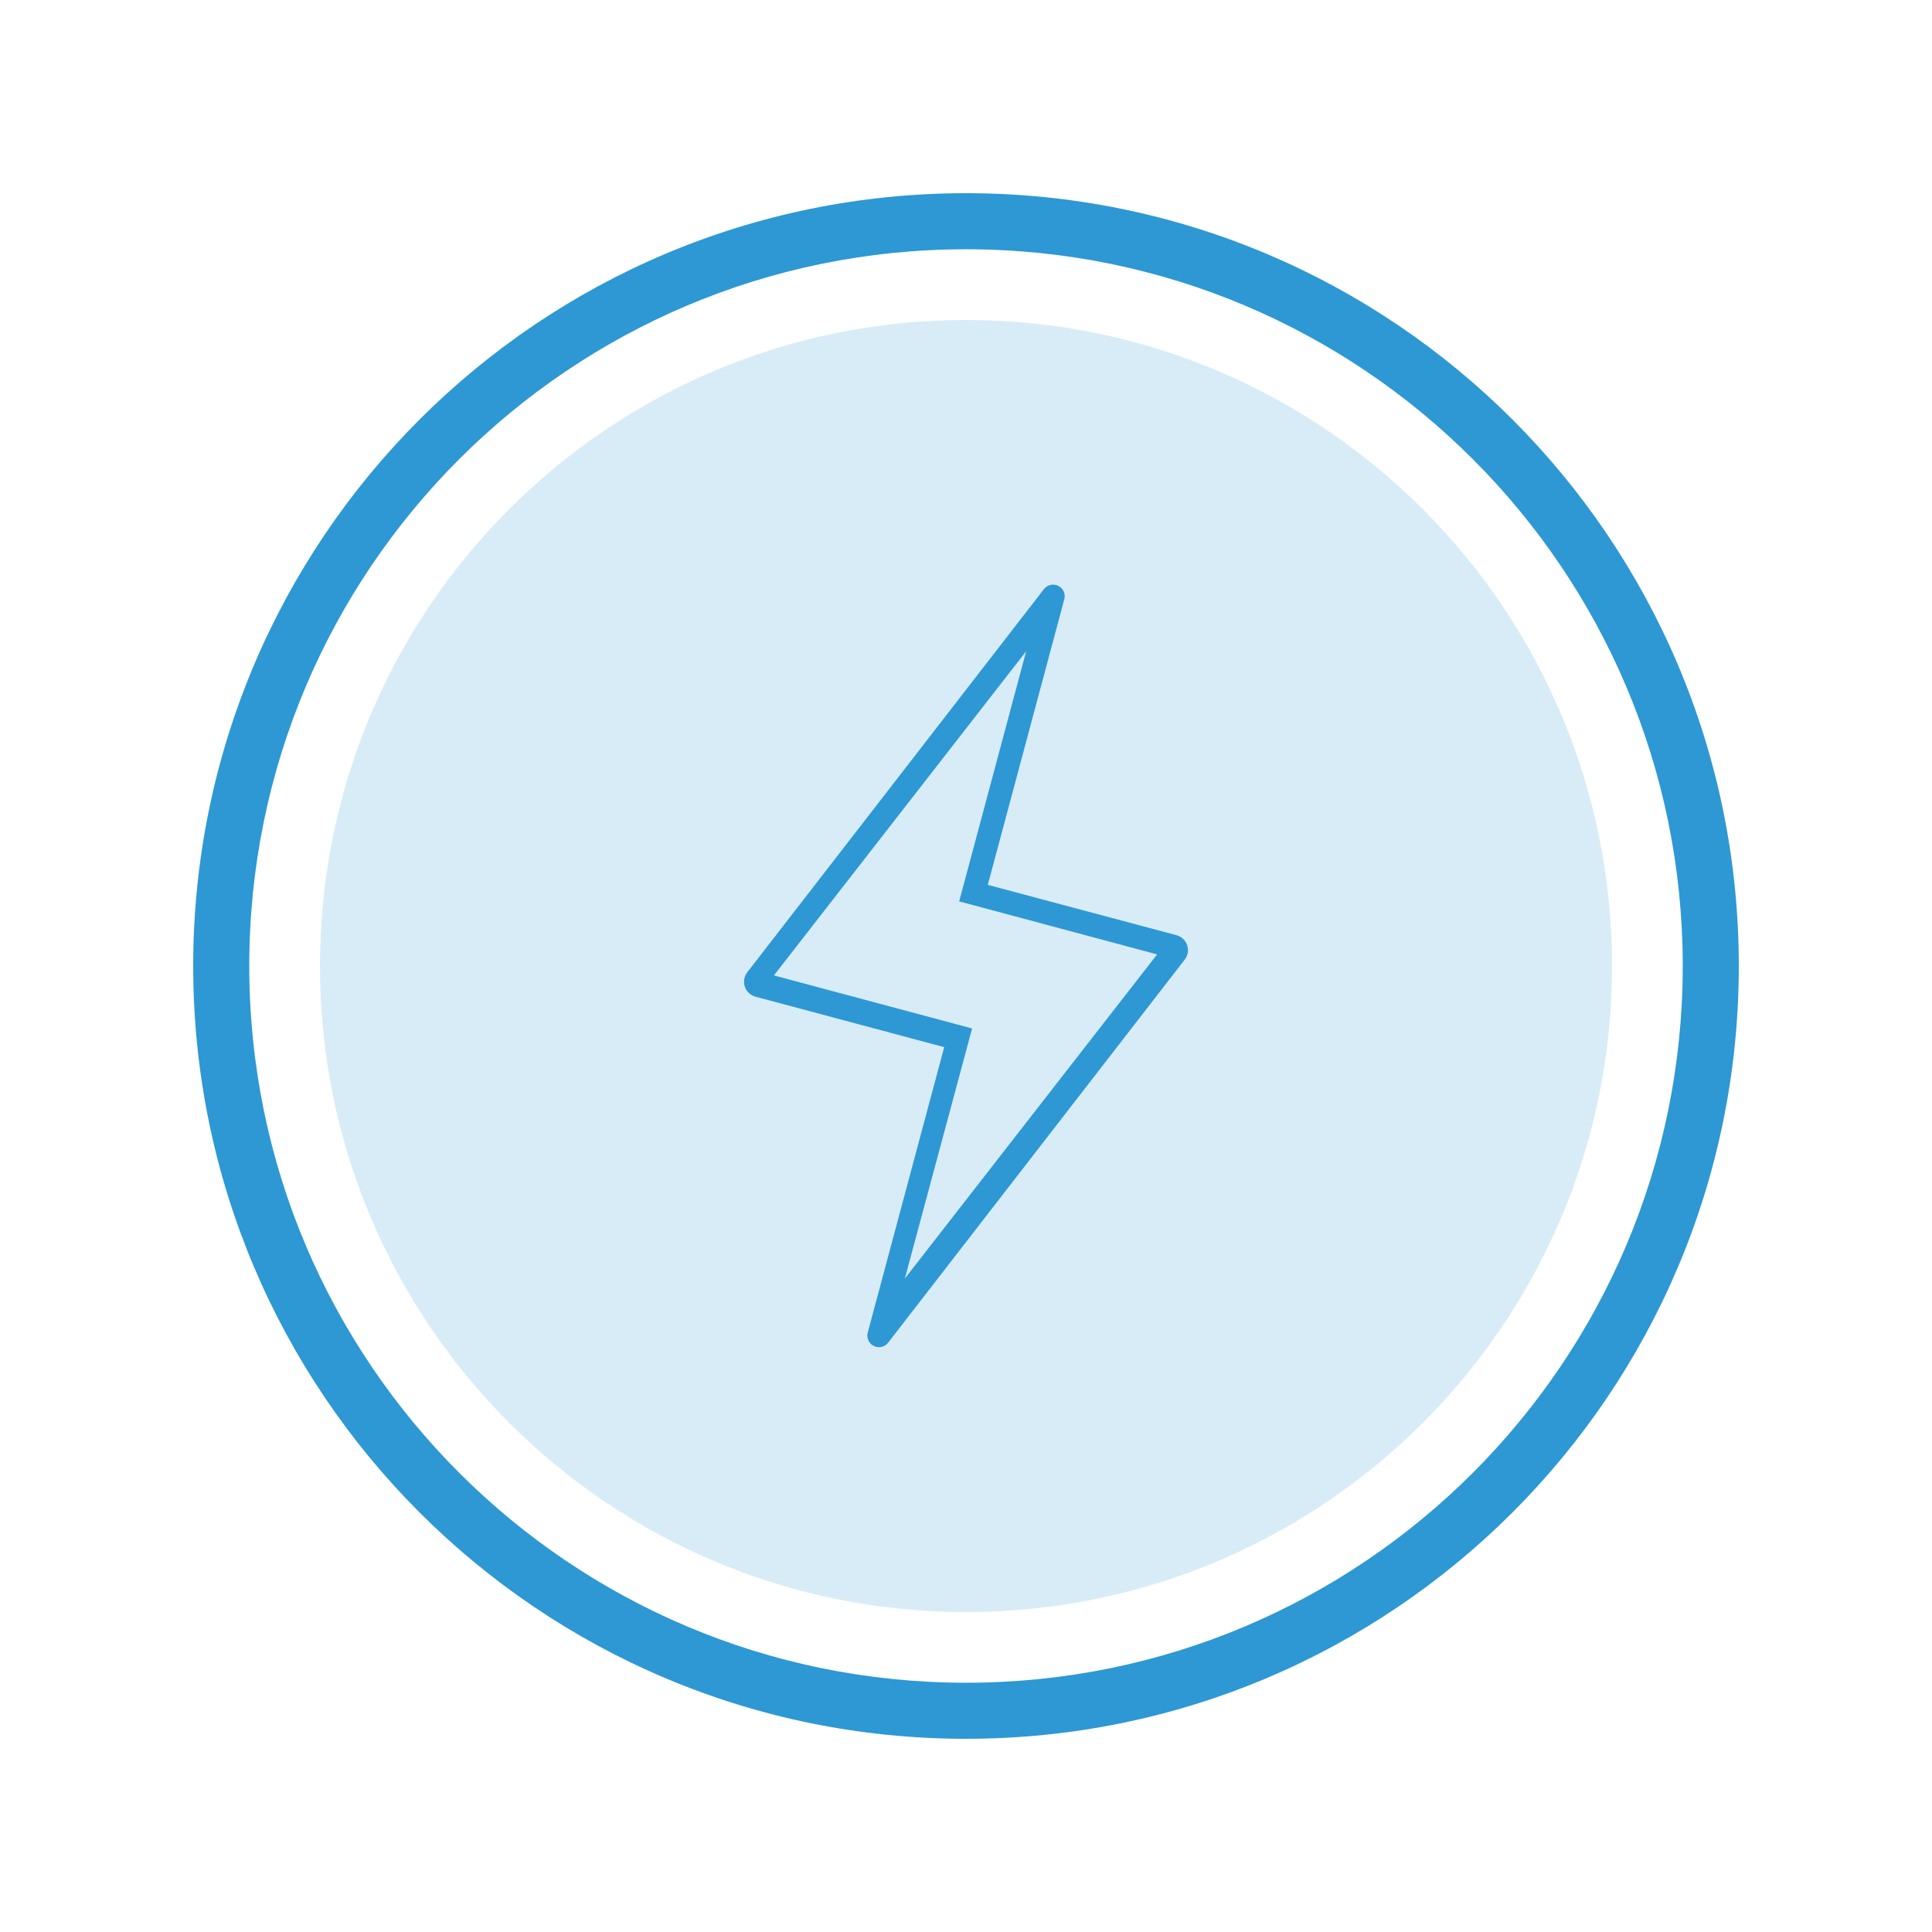
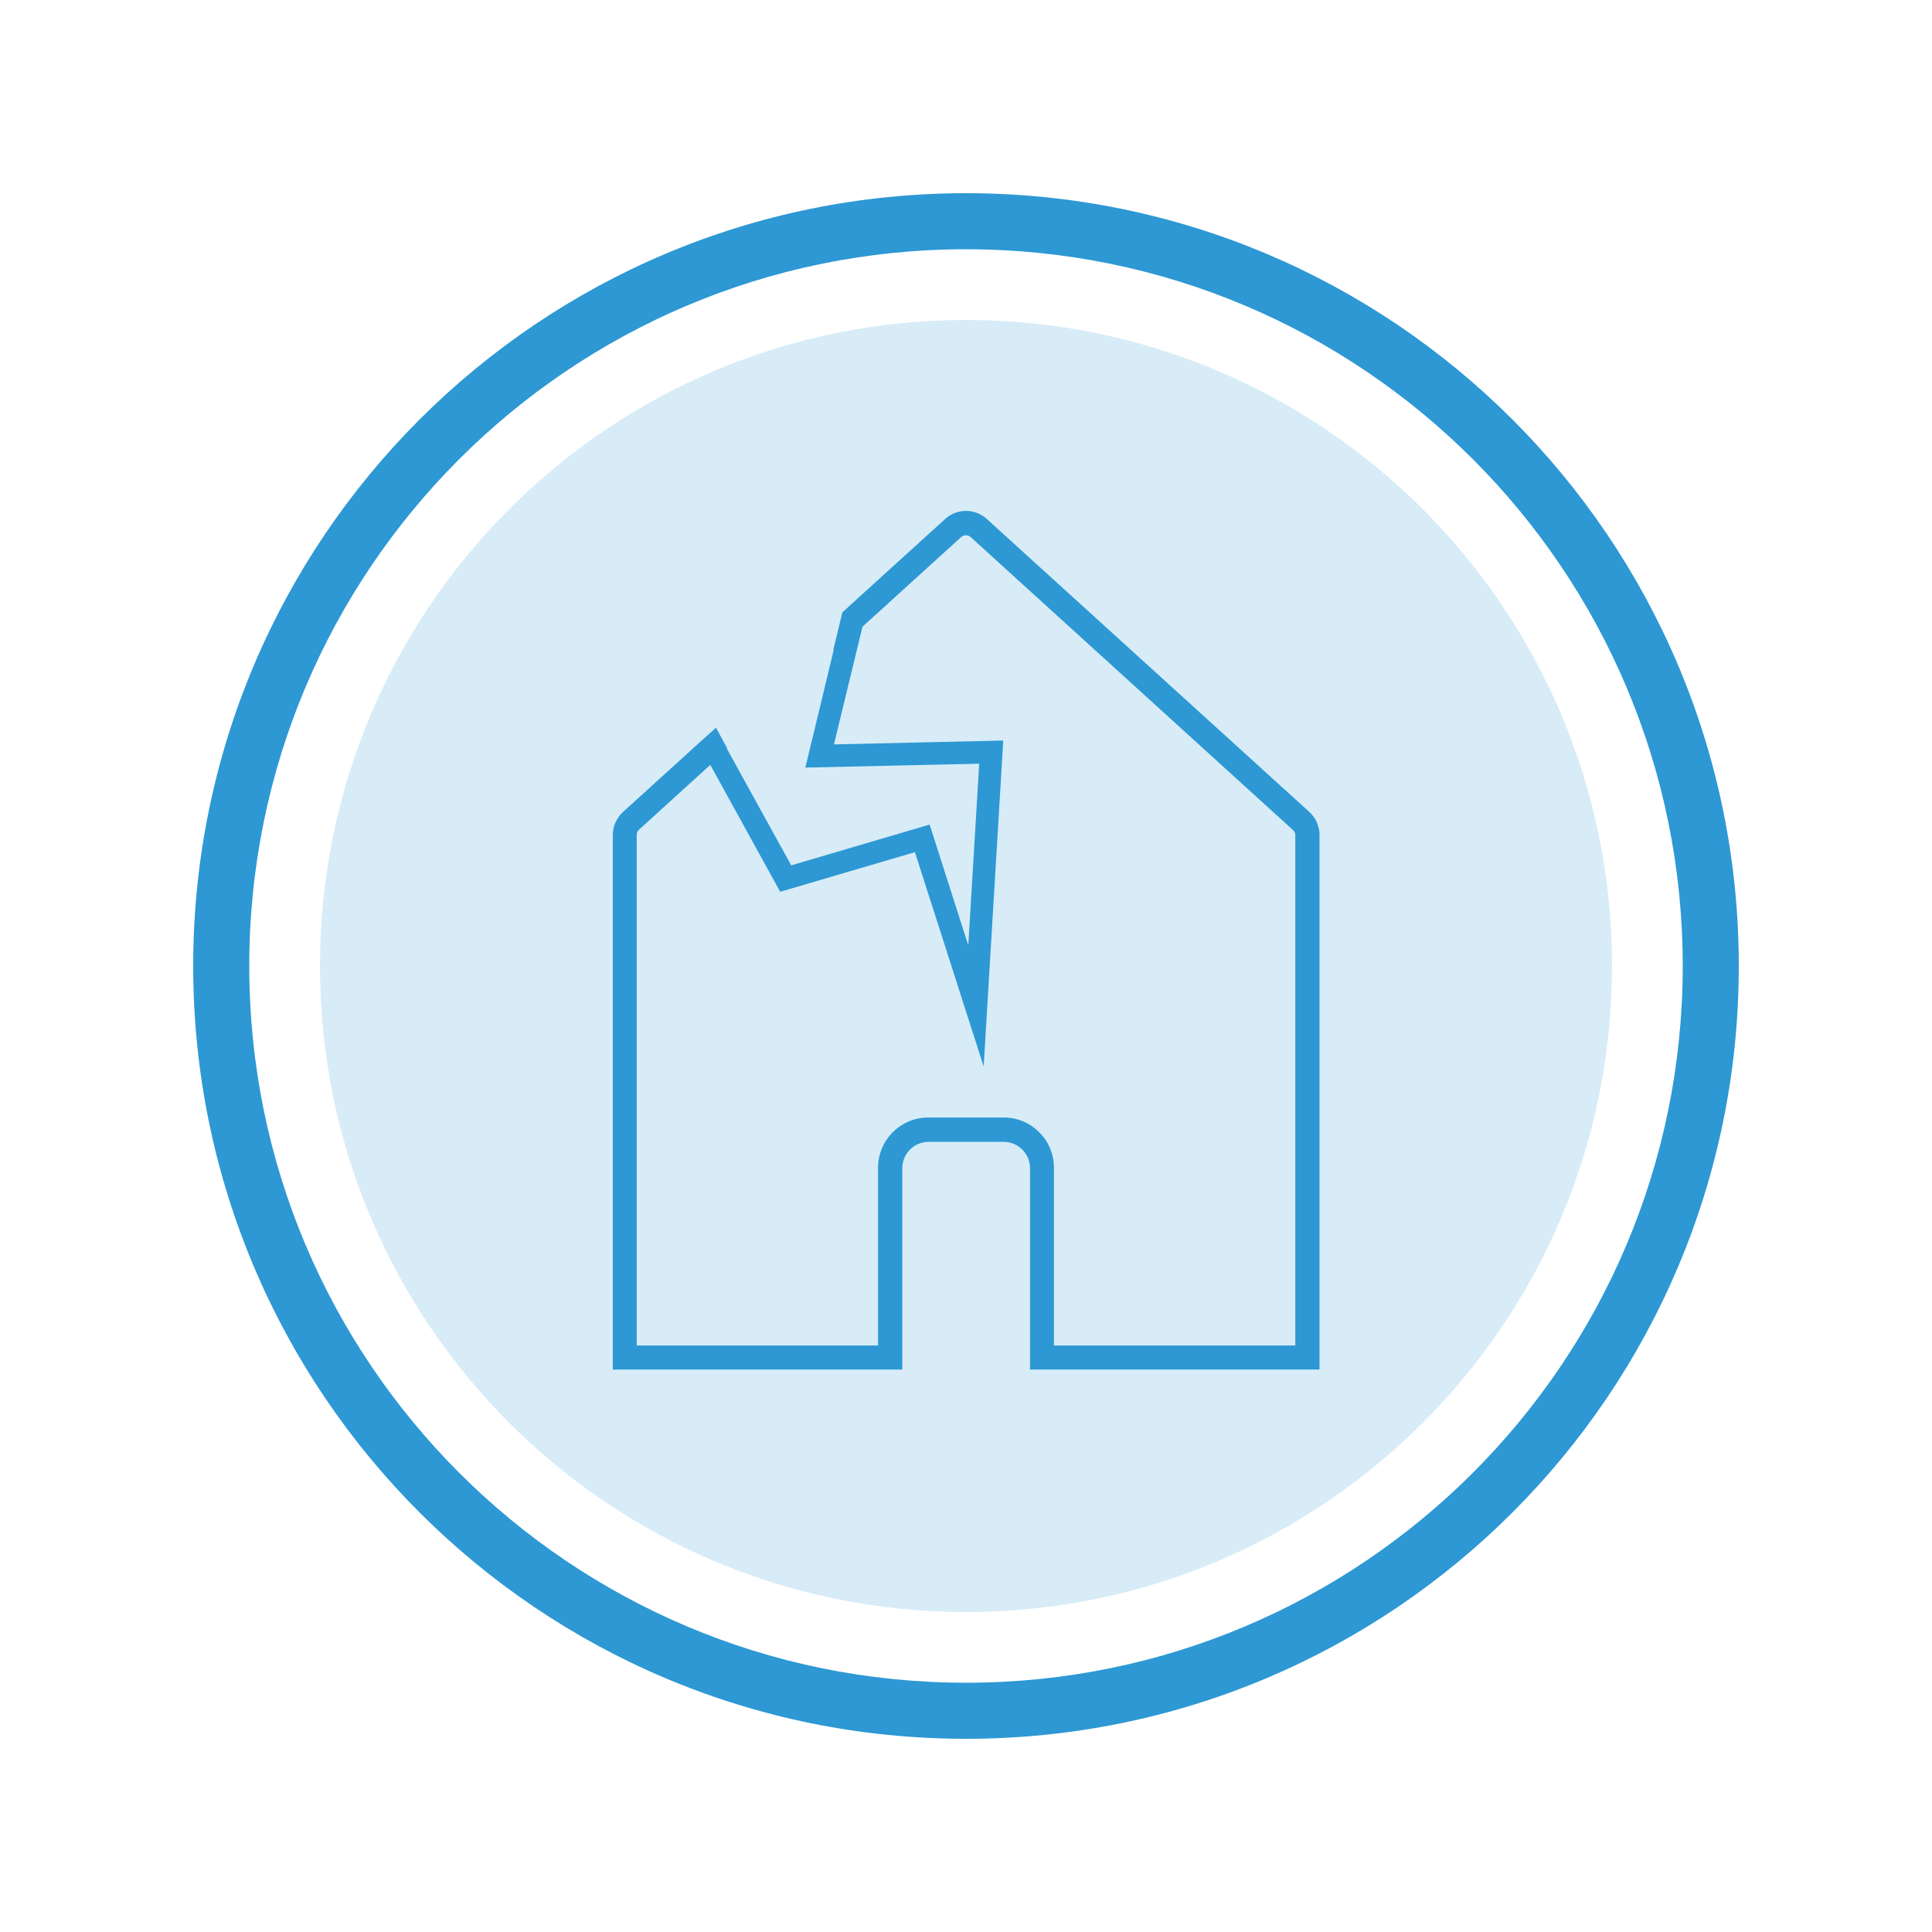
<svg xmlns="http://www.w3.org/2000/svg" id="Layer_1" data-name="Layer 1" viewBox="0 0 500 500">
  <defs>
    <style>.cls-1,.cls-2{fill:#2d98d4;}.cls-1{opacity:0.19;}</style>
  </defs>
  <circle class="cls-1" cx="250" cy="250" r="167.19" />
  <path class="cls-2" d="M250,50C139.54,50,50,139.54,50,250s89.54,200,200,200,200-89.53,200-200S360.47,50,250,50Zm0,385.49C147.55,435.49,64.51,352.44,64.51,250A185.48,185.48,0,0,1,250,64.51c102.44,0,185.49,83,185.49,185.49S352.44,435.49,250,435.49Z" />
-   <path class="cls-2" d="M270.16,152.48l-76.77,99.15a4,4,0,0,0,2.13,6.31L244.36,271l-19.79,73.88a3,3,0,0,0,5.27,2.61l76.77-99.15a4,4,0,0,0-2.13-6.31L255.64,229l19.79-73.88A3,3,0,0,0,270.16,152.48ZM299.46,247l-65.29,83.89L250,272.05l1.57-5.88-5.88-1.58-45.4-12.15,65.28-83.89-15.76,58.84-1.58,5.89,5.88,1.57" />
+   <path class="cls-2" d="M338.84,210.12l-83.49-75.84a8,8,0,0,0-10.71,0l-18.83,17.1-2.61,2.37h0L218,158.49l-.52,2.16-1.85,7.66.14-.13-.24,1-2.6,10.8-.09.34-.57,2.4-3.85,15.93,45-1-2.83,47-10-31.25-35.83,10.55-13.41-24.33-3.09-5.61-.19-.36.09-.08-.86-1.55-2-3.7-.25.22h0l-1.18,1.08-3.35,3-19.32,17.55a8.11,8.11,0,0,0-2.61,5.94V354.44h74.92v-52.2a6.84,6.84,0,0,1,6.73-6.73h19.6a6.84,6.84,0,0,1,6.73,6.73v52.2h74.92V216.06A8.11,8.11,0,0,0,338.84,210.12Zm-3.62,138.09H272.76v-46a13,13,0,0,0-13-13H240.15a13,13,0,0,0-12.91,13v46H164.78V216.06a1.76,1.76,0,0,1,.58-1.33l18.21-16.55.26-.22,3.09,5.61,14.87,27,.13.22,34.86-10.25L254.57,276l5.05-84,0-.35-43.79,1L220.6,173l2.6-10.8,25.59-23.25a1.88,1.88,0,0,1,2.37,0l83.48,75.88a1.65,1.65,0,0,1,.58,1.29Z" />
</svg>
